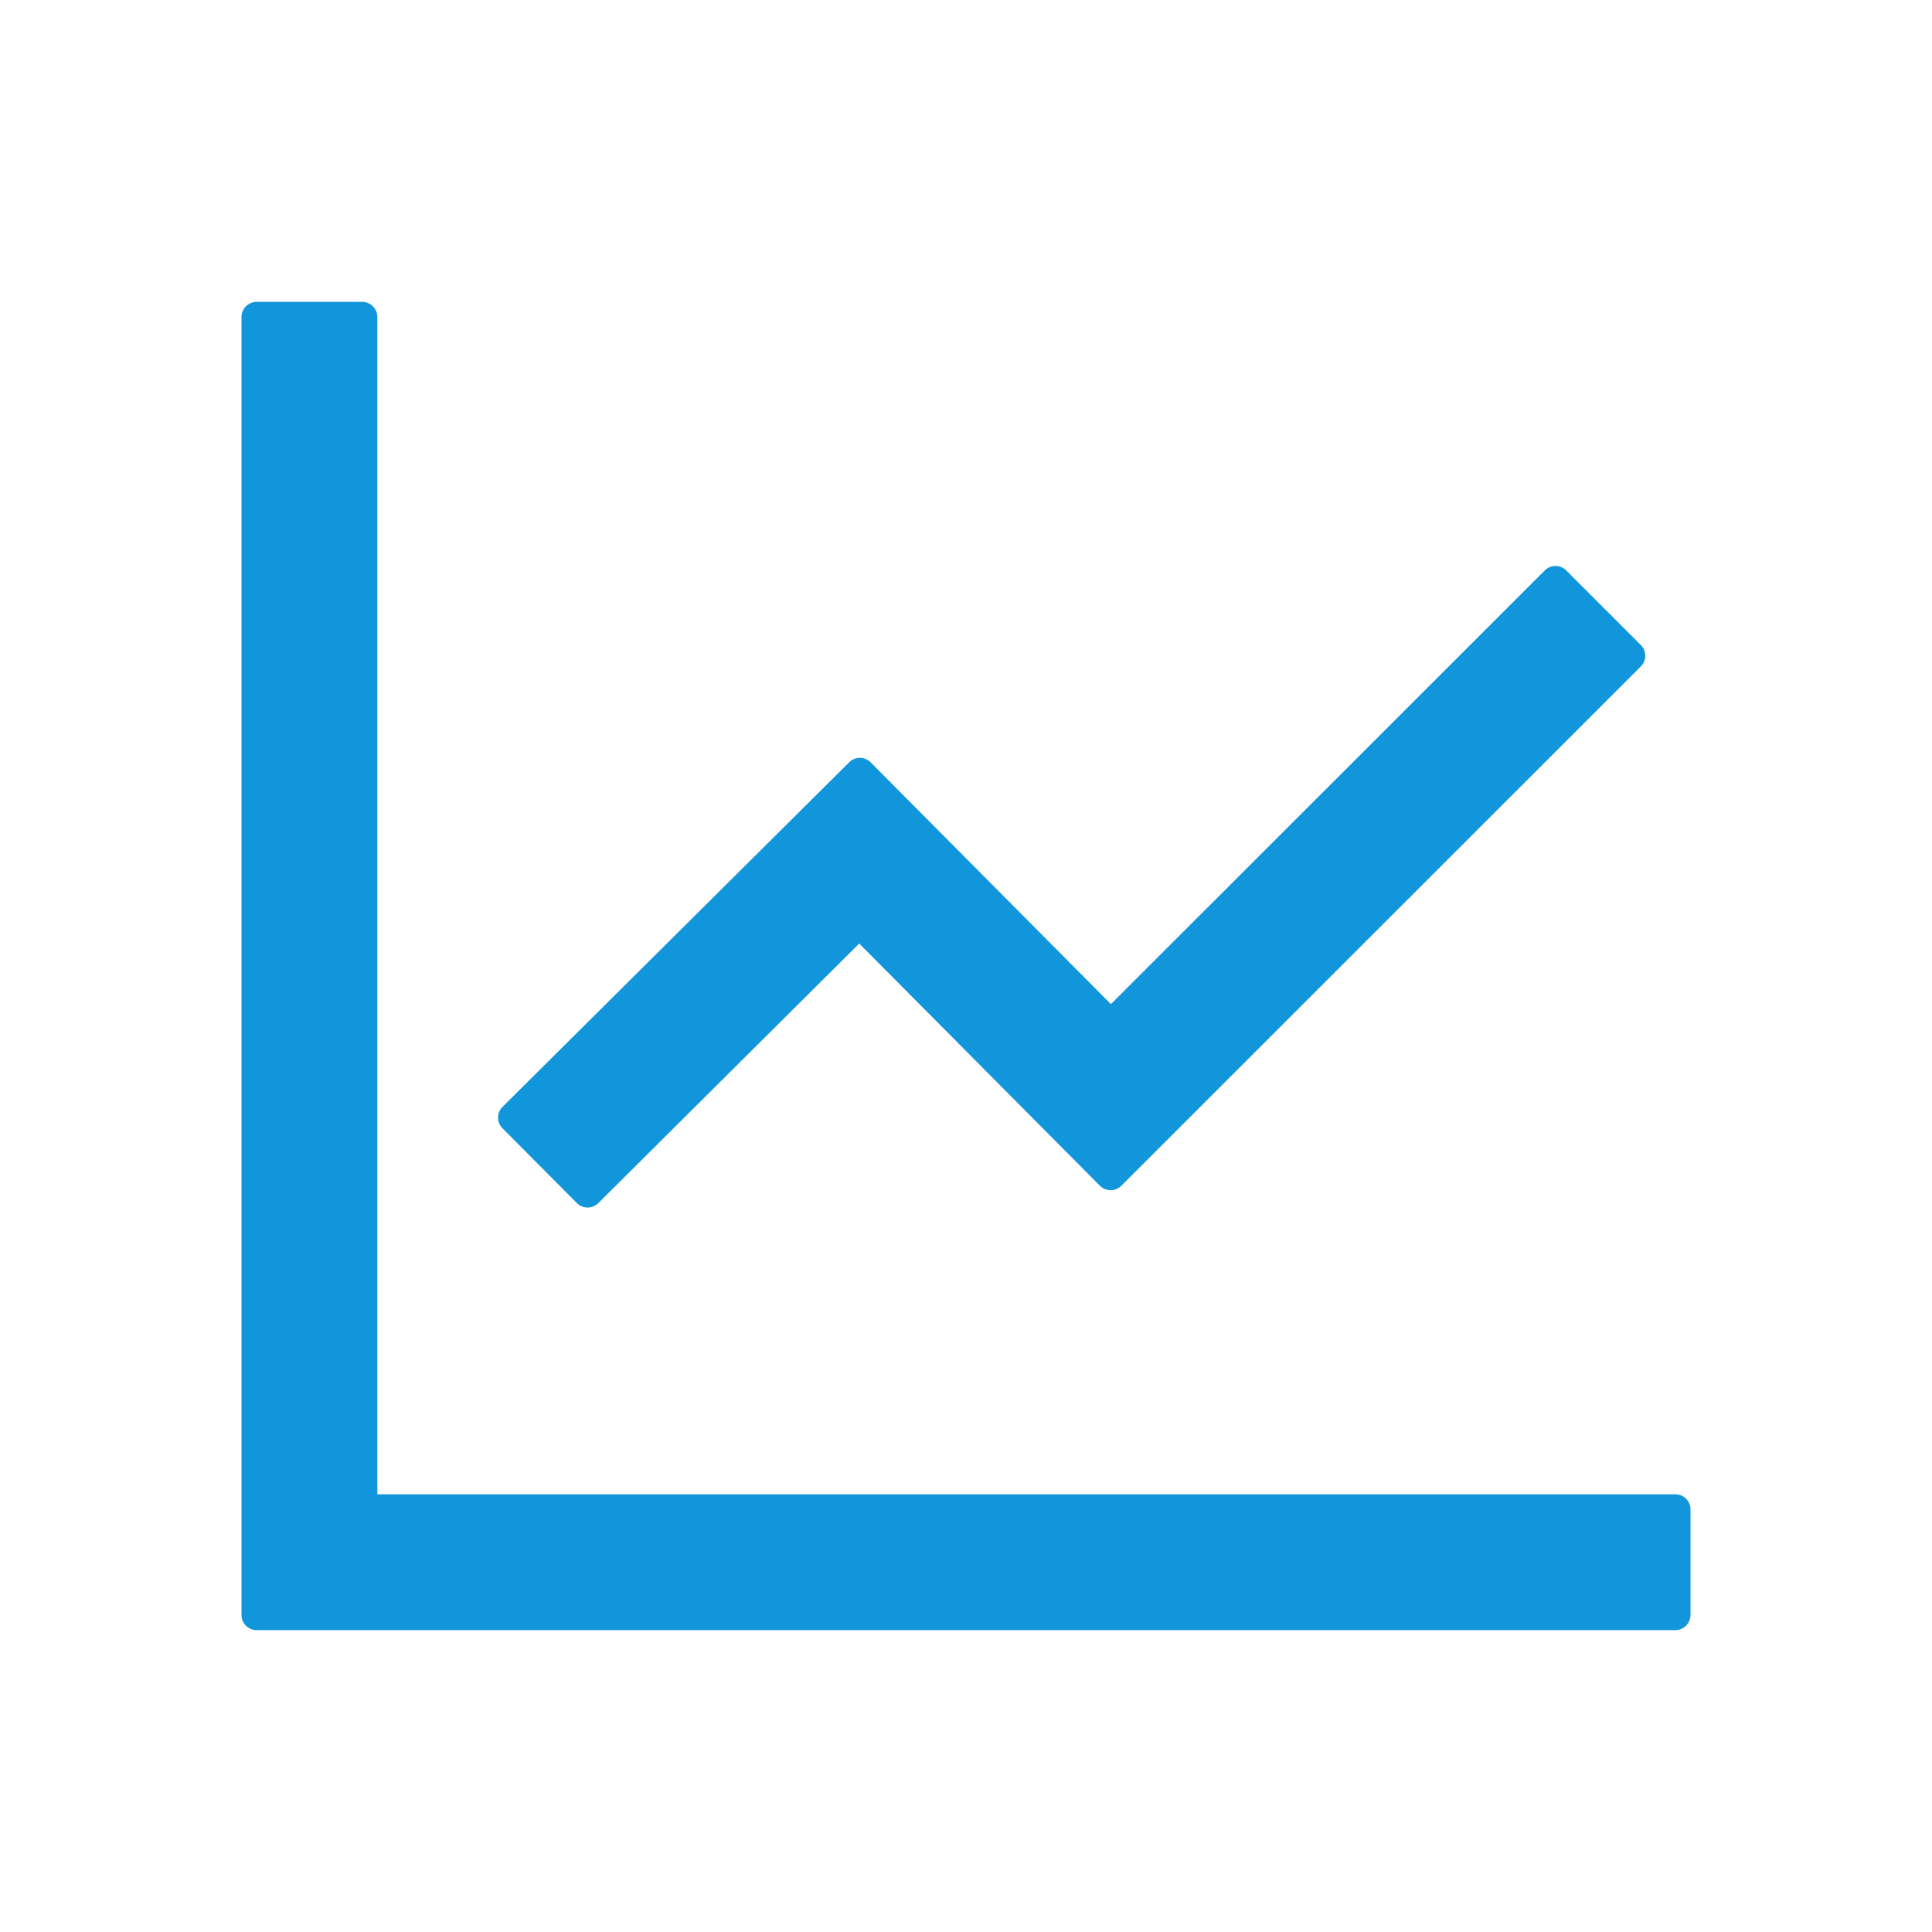
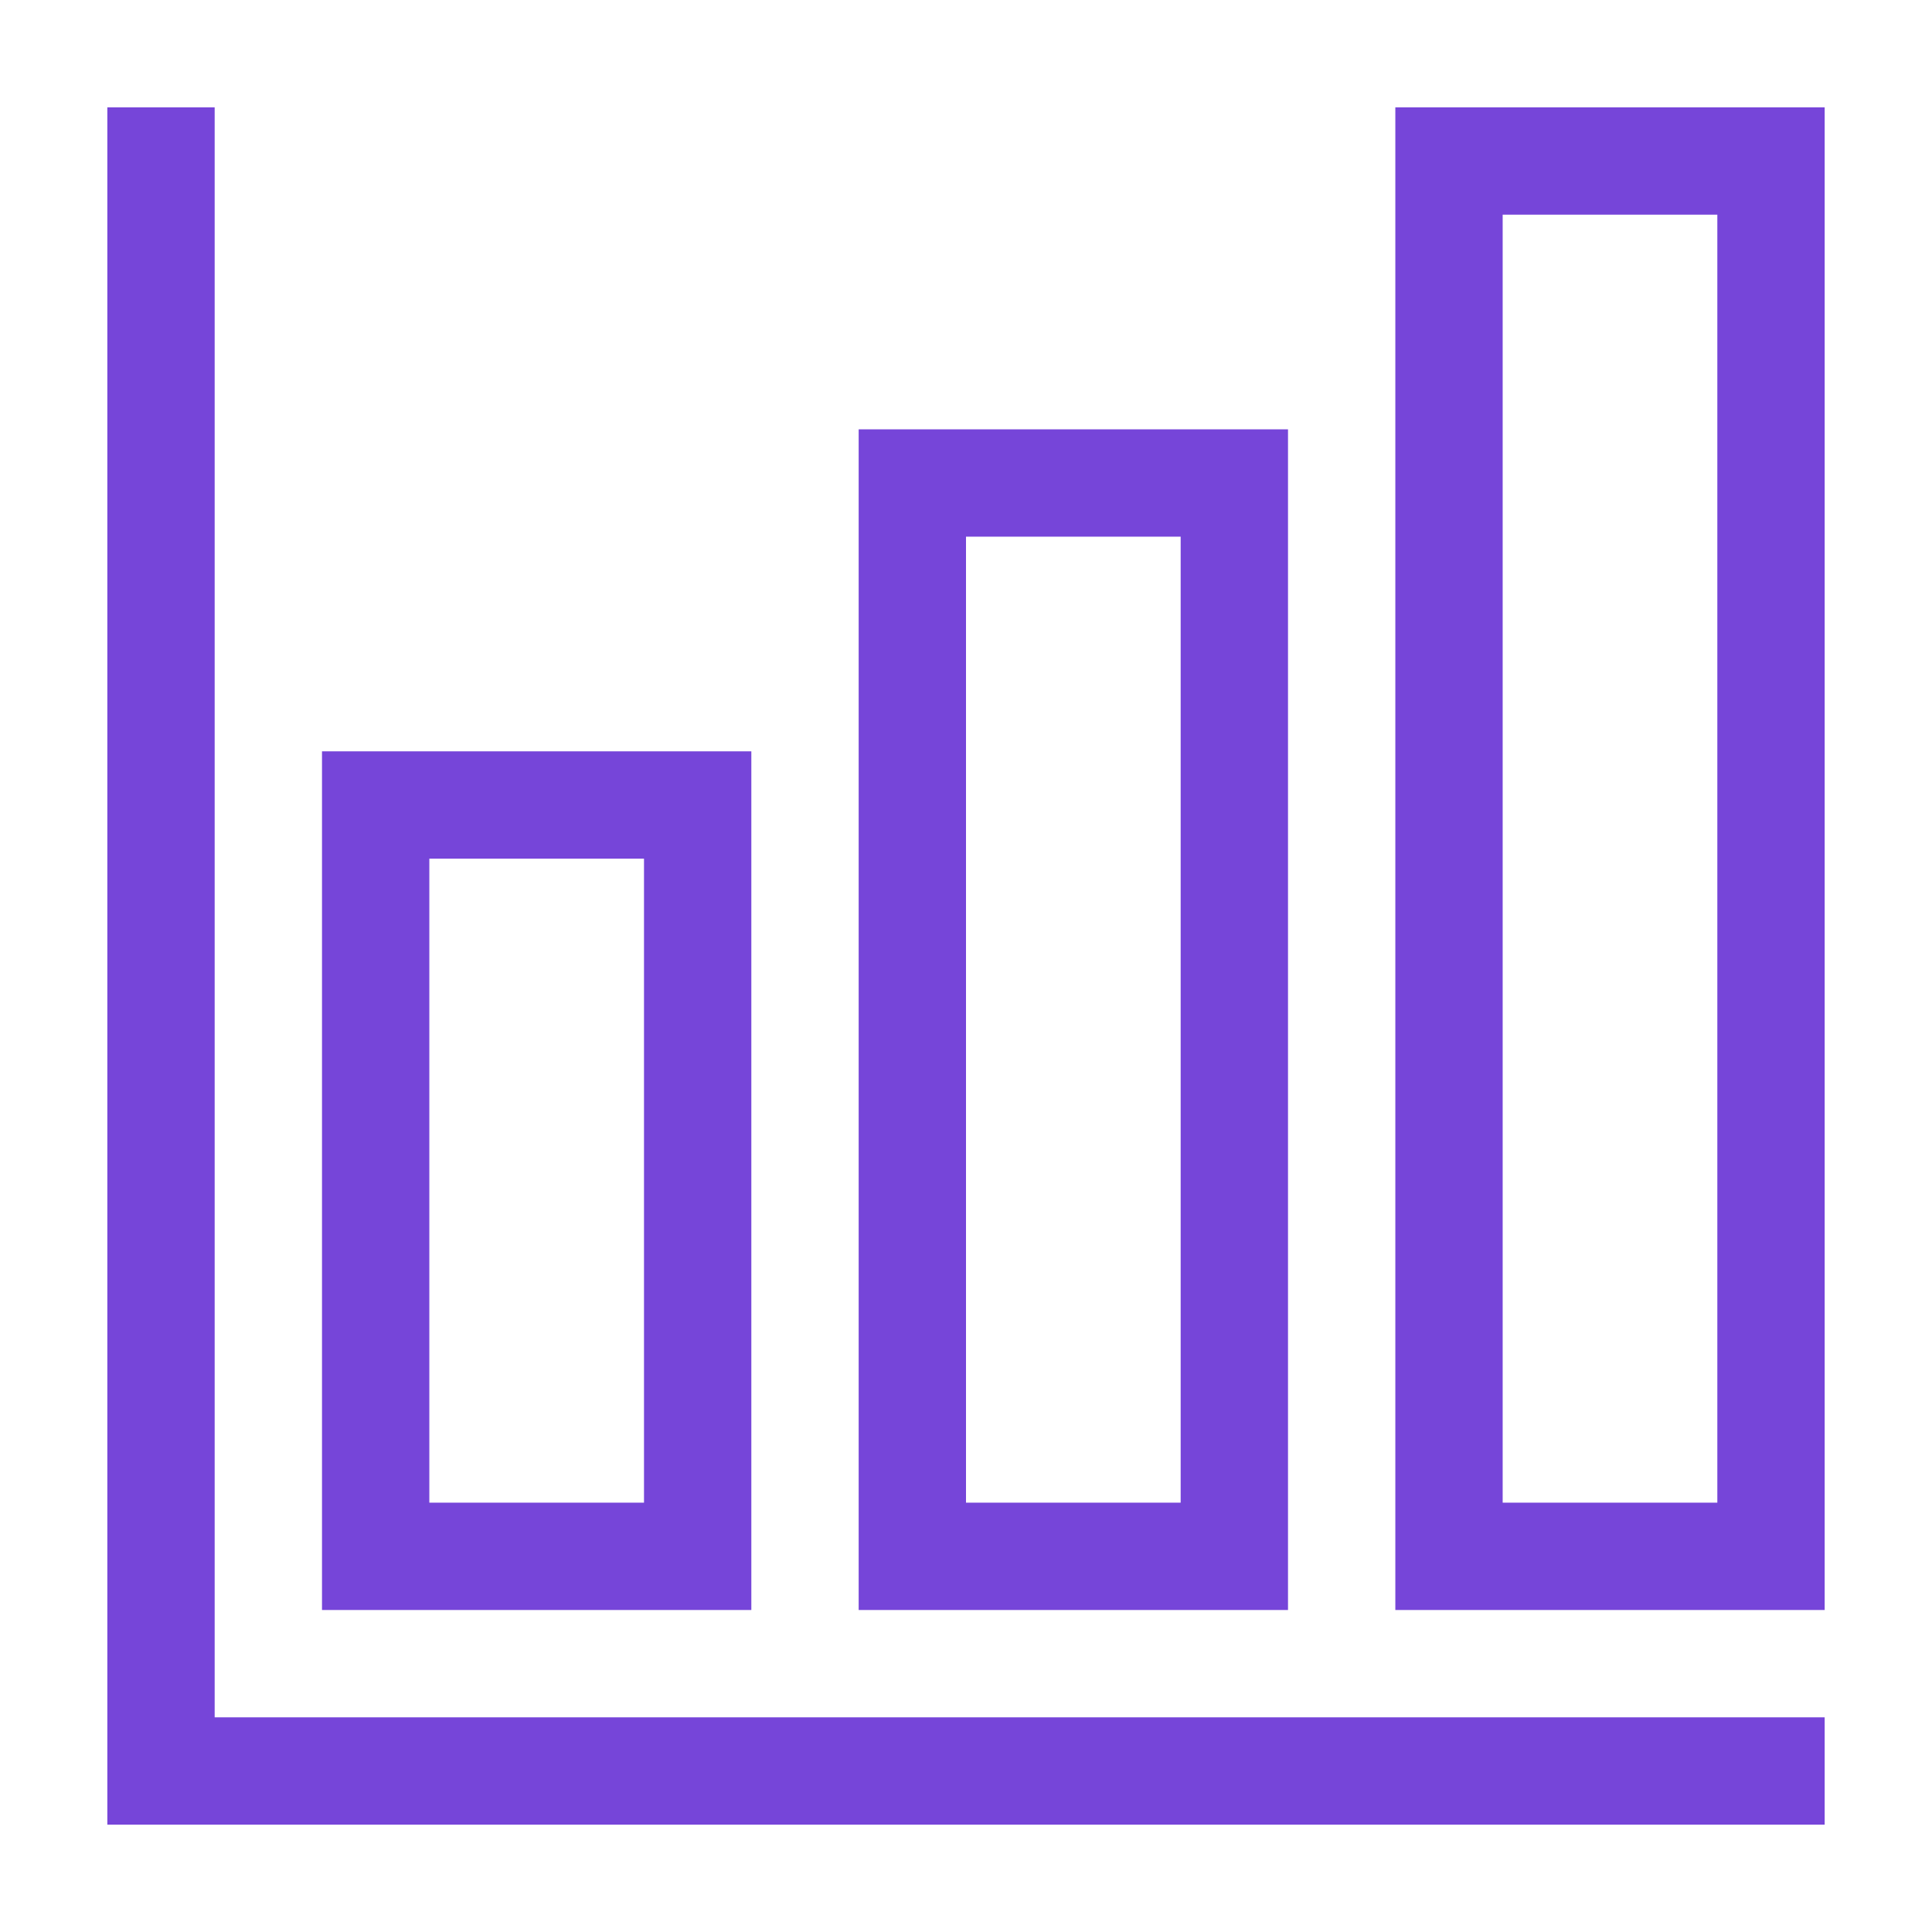
- <svg xmlns="http://www.w3.org/2000/svg" t="1713770480413" class="icon" viewBox="0 0 1024 1024" version="1.1" p-id="18589" width="200" height="200">
-   <path d="M888 792H200V168c0-4.4-3.6-8-8-8h-56c-4.4 0-8 3.6-8 8v688c0 4.4 3.6 8 8 8h752c4.4 0 8-3.6 8-8v-56c0-4.4-3.6-8-8-8zM305.8 637.7c3.1 3.1 8.1 3.1 11.3 0l138.3-137.6L583 628.5c3.1 3.1 8.2 3.1 11.3 0l275.4-275.3c3.1-3.1 3.1-8.2 0-11.3l-39.6-39.6c-3.1-3.1-8.2-3.1-11.3 0l-230 229.9L461.4 404c-3.1-3.1-8.2-3.1-11.3 0L266.3 586.7c-3.1 3.1-3.1 8.2 0 11.3l39.5 39.7z" fill="#1296DB" p-id="18590" />
+ <svg xmlns="http://www.w3.org/2000/svg" t="1714289306484" class="icon" viewBox="0 0 1024 1024" version="1.1" p-id="80414" width="200" height="200">
+   <path d="M398.222 398.222H170.667v455.111h227.556V398.222z m-56.889 398.222H227.556V455.111h113.778v341.333zM682.667 227.556H455.111v625.778h227.556V227.556z m-56.889 568.889H512V284.444h113.778v512zM739.556 56.889v796.444h227.556V56.889h-227.556z m170.667 739.556h-113.778V113.778h113.778v682.667z" fill="#7645d9" p-id="80415" />
+   <path d="M113.778 56.889H56.889v910.222h910.222v-56.889H113.778z" fill="#7645d9" p-id="80416" />
</svg>
